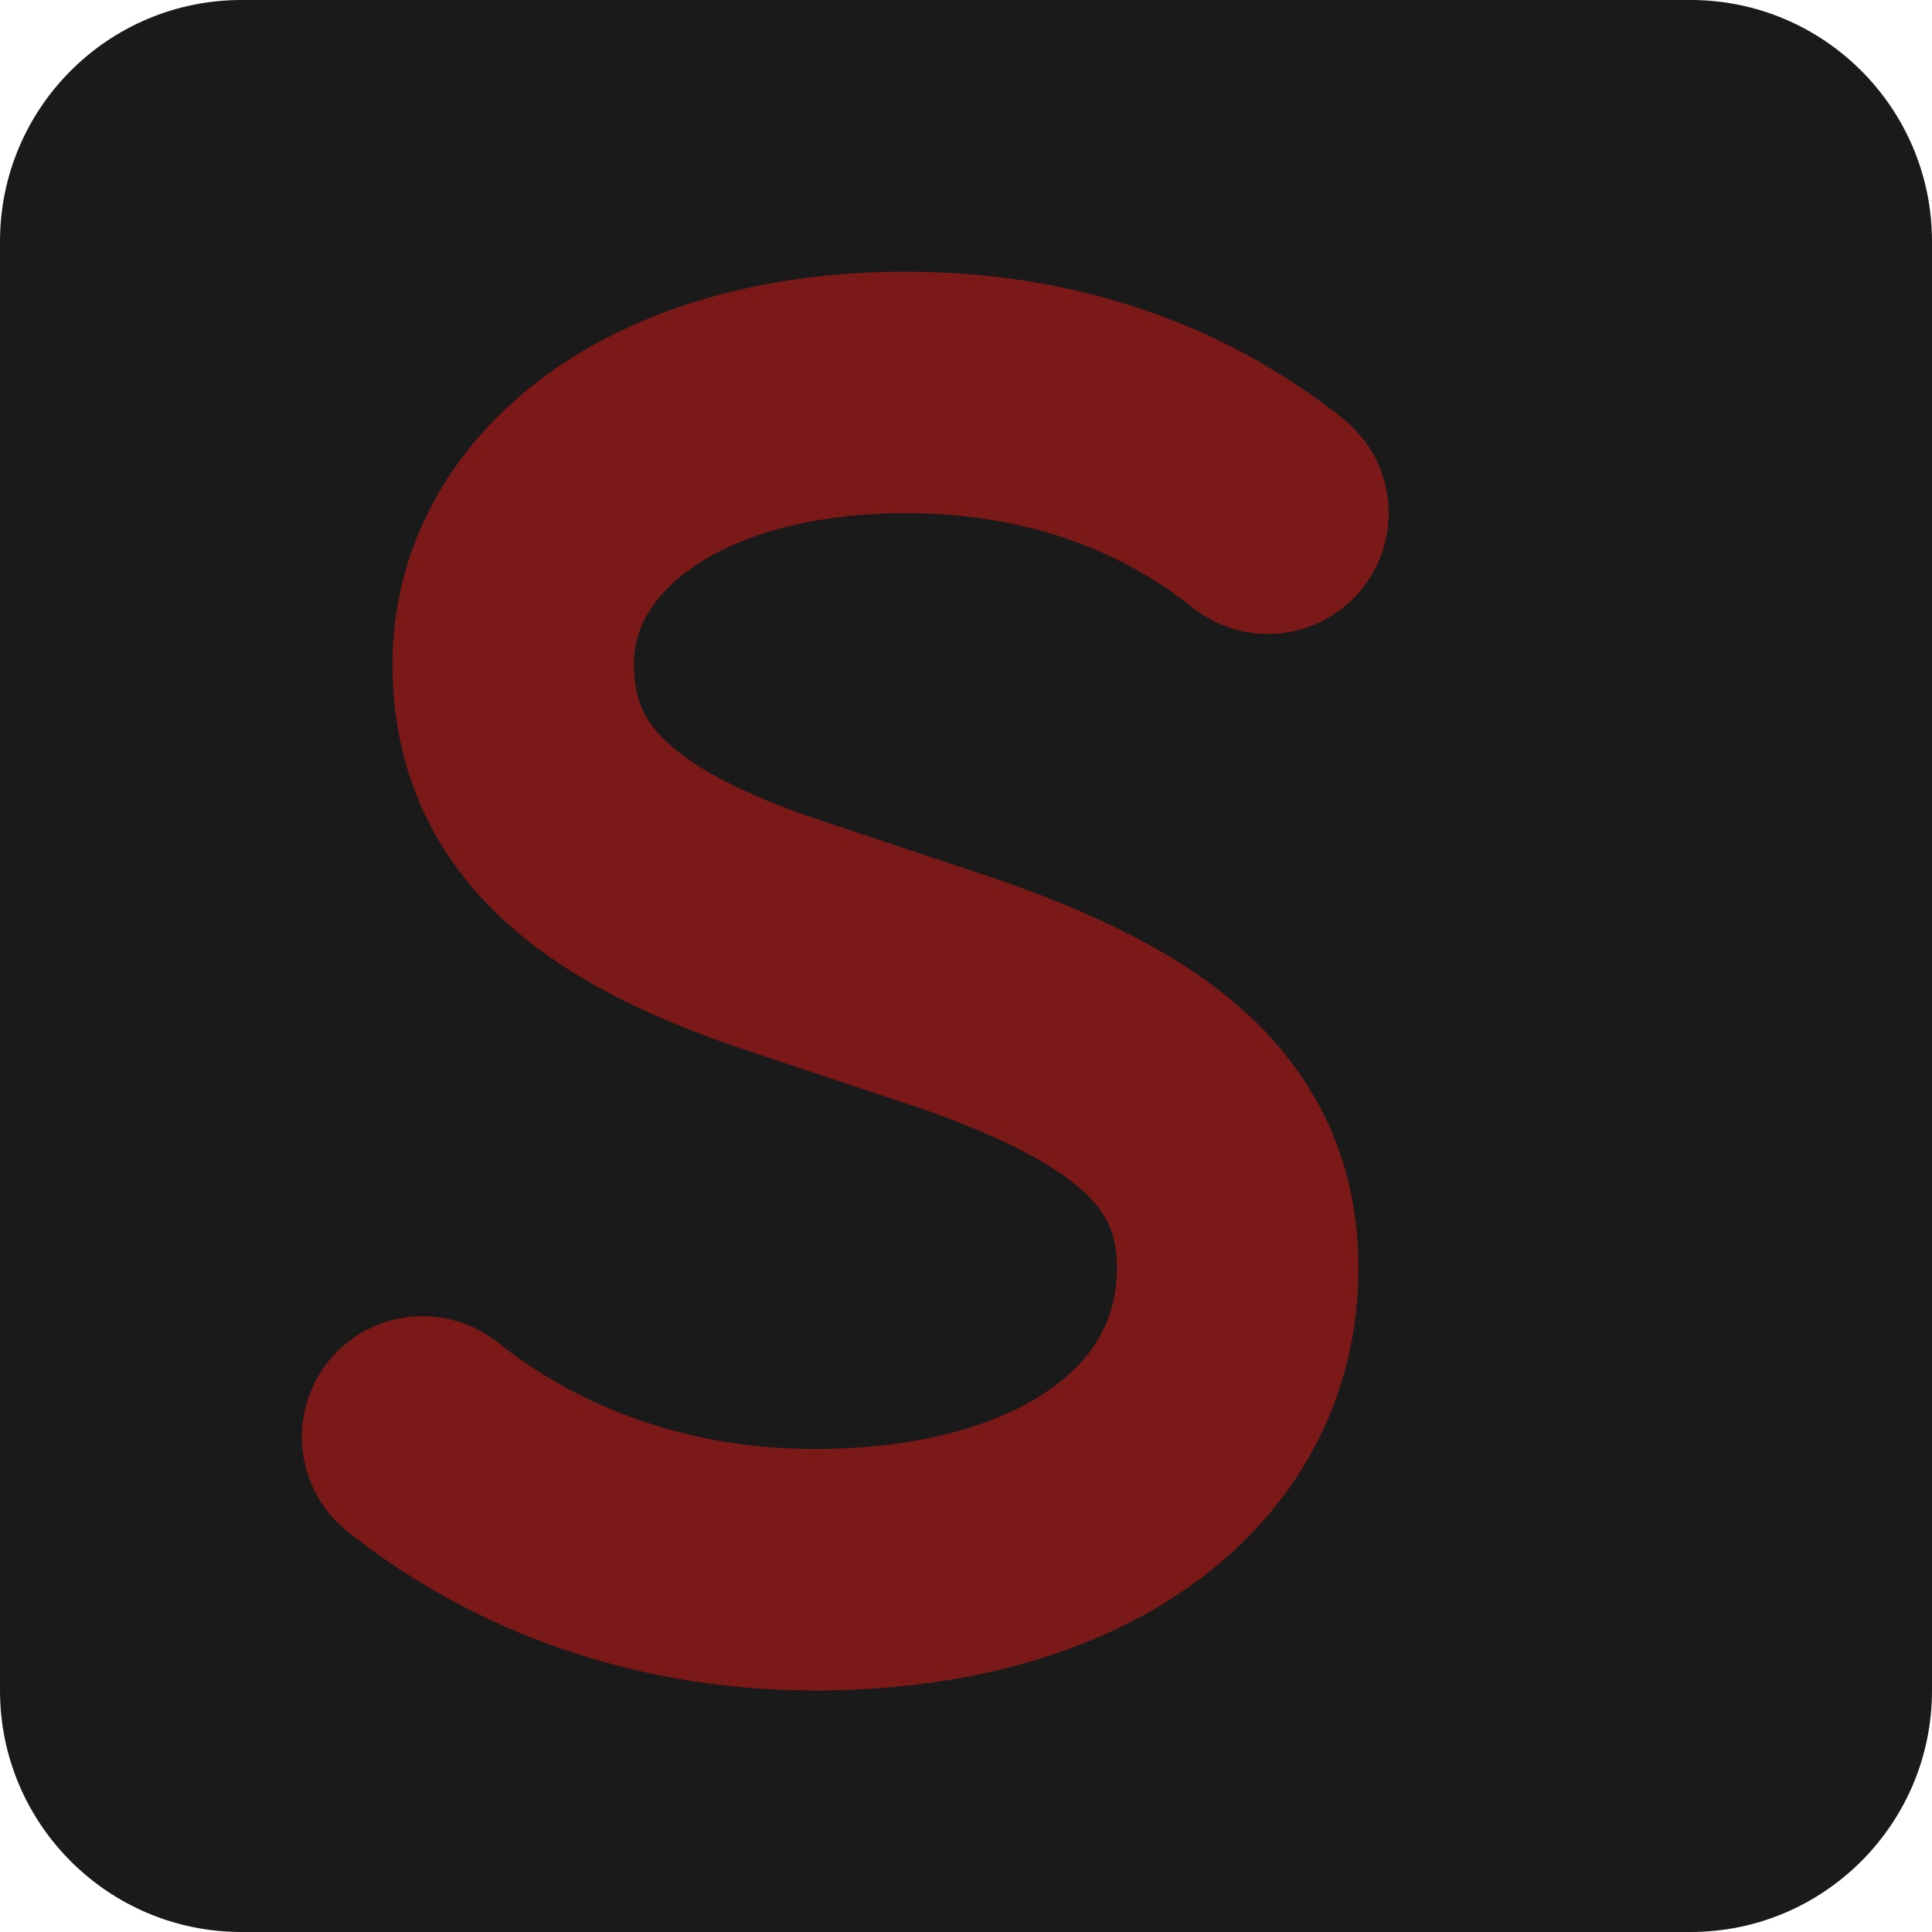
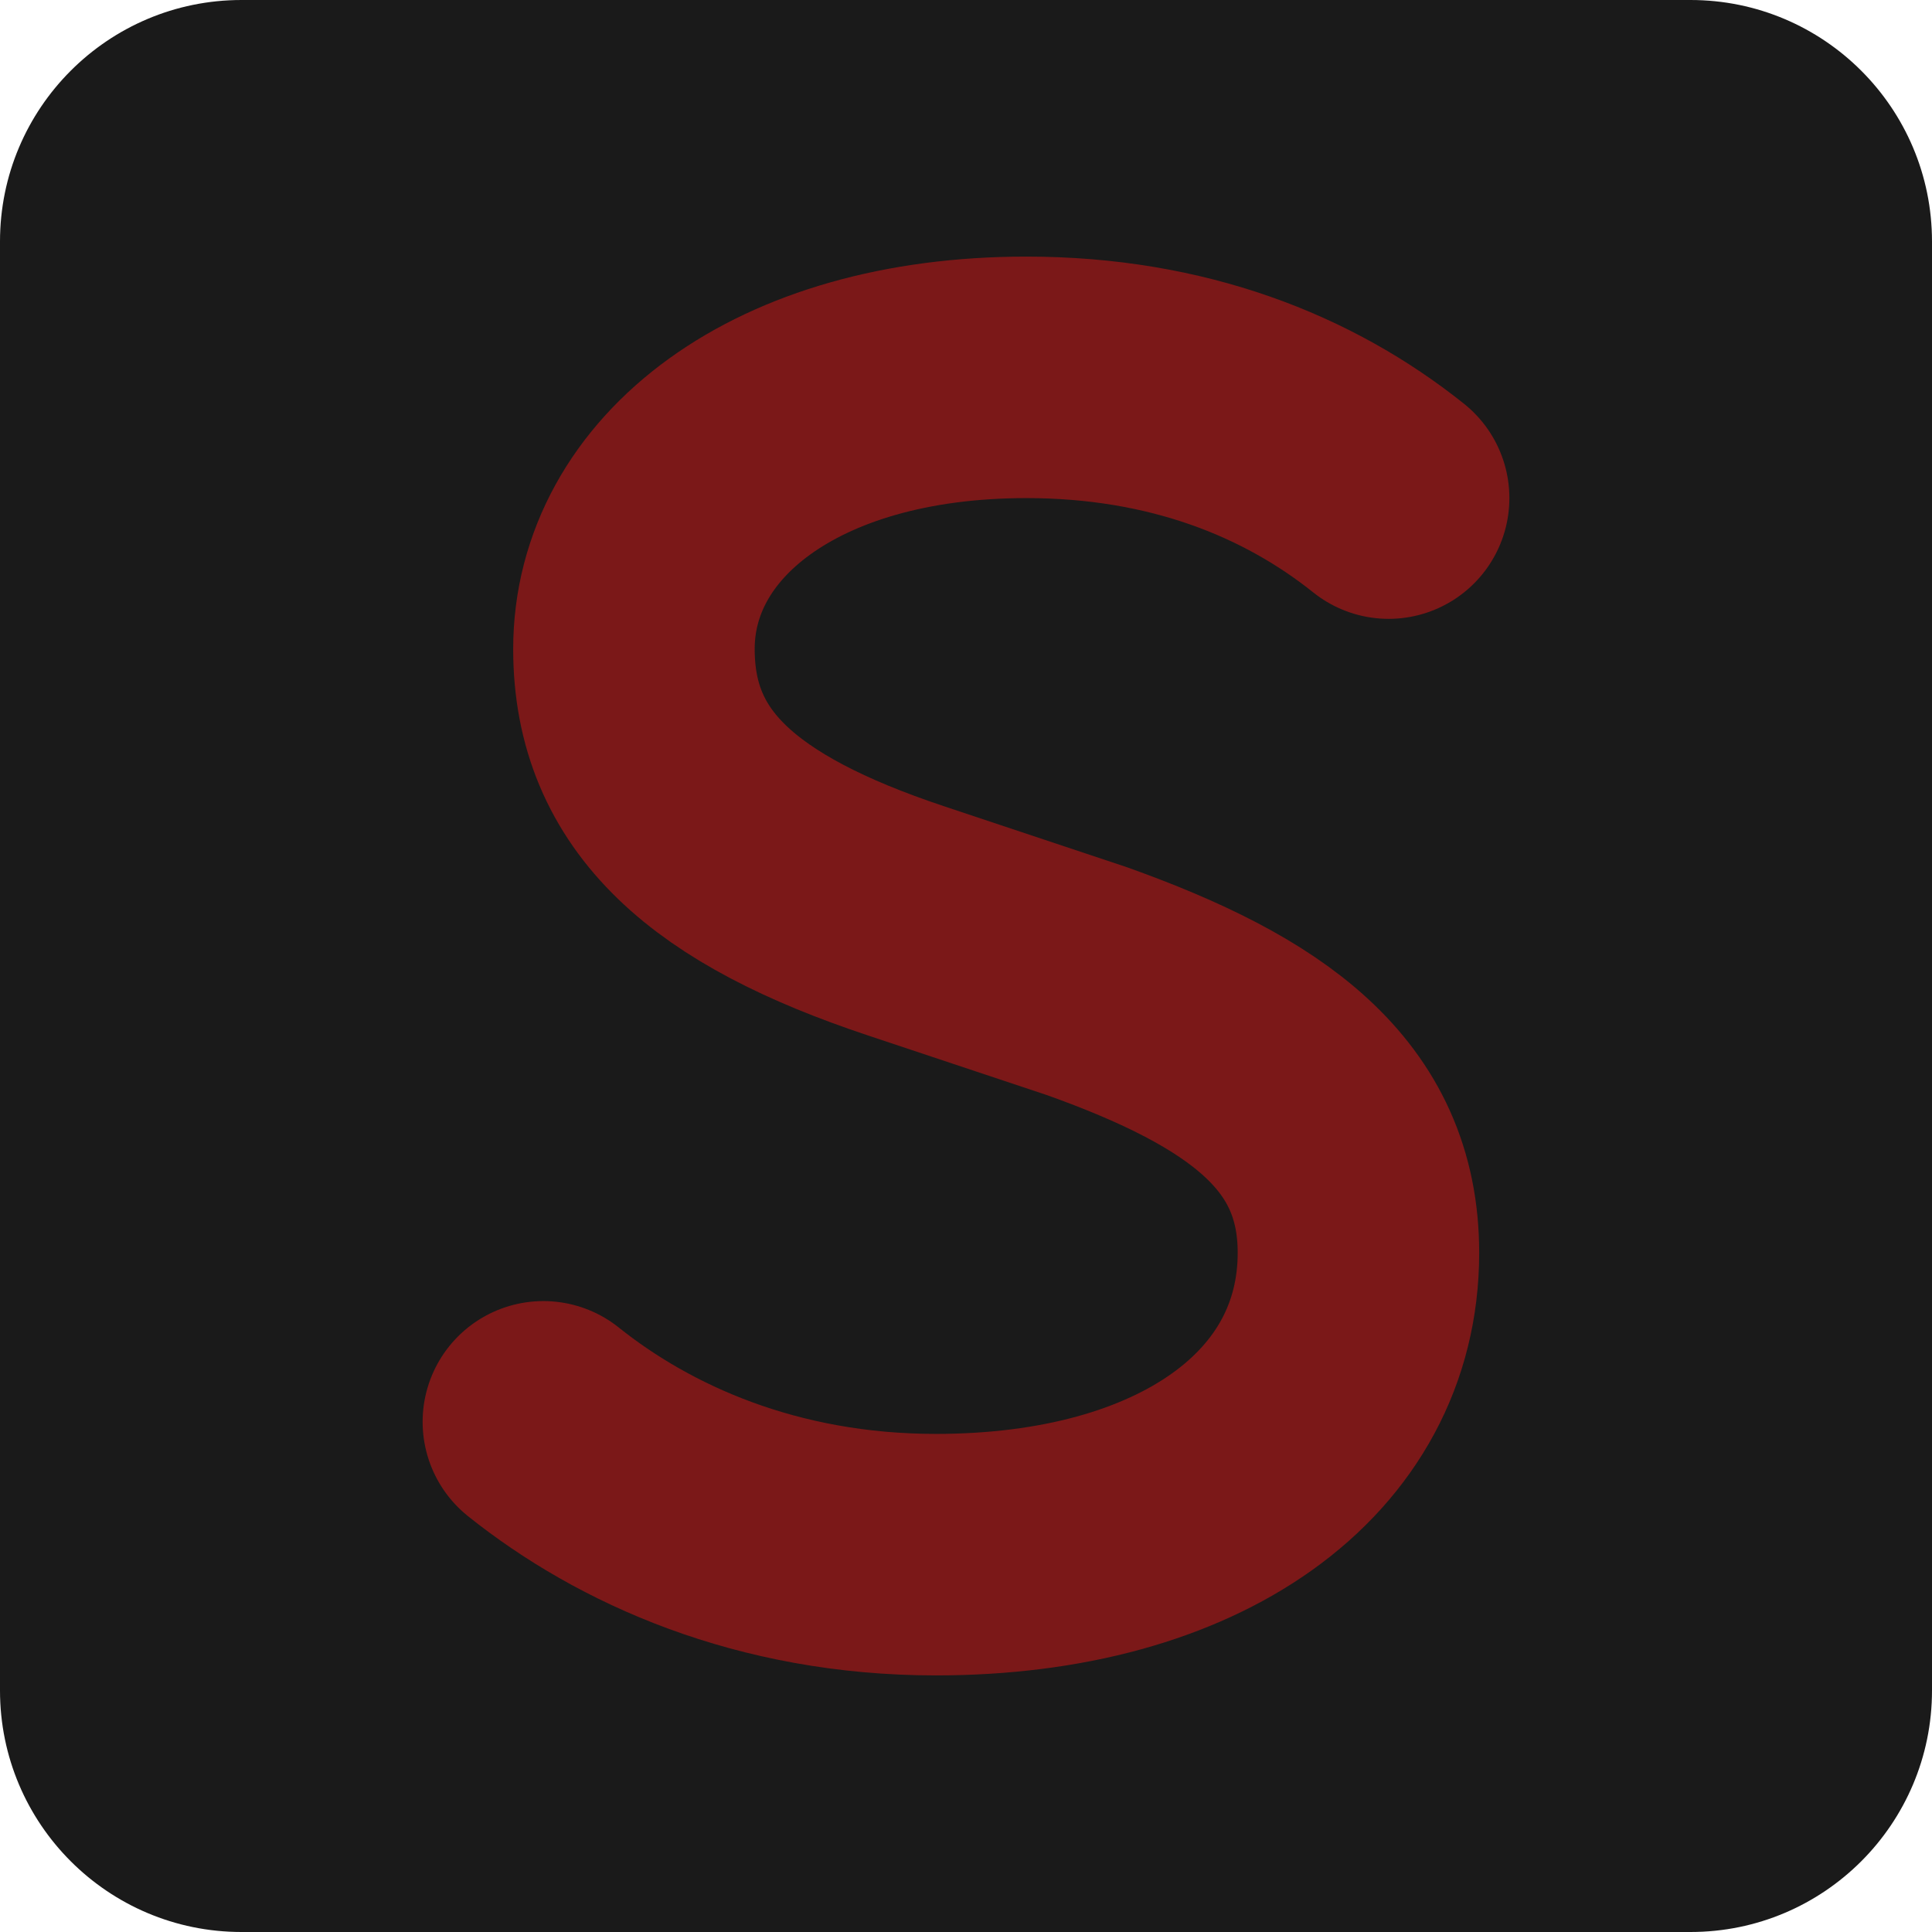
- <svg xmlns="http://www.w3.org/2000/svg" viewBox="0 0 32 32">
-   <rect width="32" height="32" rx="4" fill="#1A1A1A" />
-   <path d="M21 8.5c-1.5-1.2-3.5-2-6-2-4 0-6.5 2-6.5 4.5 0 2.2 1.5 3.5 4.5 4.5l3 1c2.8 1 4.5 2.2 4.5 4.5 0 3-2.8 5-7 5-2.8 0-5-1-6.5-2.2" fill="none" stroke="#7B1818" stroke-width="4" stroke-linecap="round" stroke-linejoin="round" />
+ <svg xmlns="http://www.w3.org/2000/svg" width="512" height="512" viewBox="0 0 512 512">
+   <path id="Path" fill="#1a1a1a" stroke="none" d="M 64 0 L 448 0 C 483.346 0 512 28.654 512 64 L 512 448 C 512 483.346 483.346 512 448 512 L 64 512 C 28.654 512 0 483.346 0 448 L 0 64 C 0 28.654 28.654 0 64 0 Z" />
+   <path id="path1" fill="none" stroke="#7b1818" stroke-width="64" stroke-linecap="round" stroke-linejoin="round" d="M 368 132 C 344 112.8 312 100 272 100 C 208 100 168 132 168 172 C 168 207.2 192 228 240 244 L 288 260 C 332.8 276 360 295.2 360 332 C 360 380 315.2 412 248 412 C 203.2 412 168 396 144 376.8" />
</svg>
